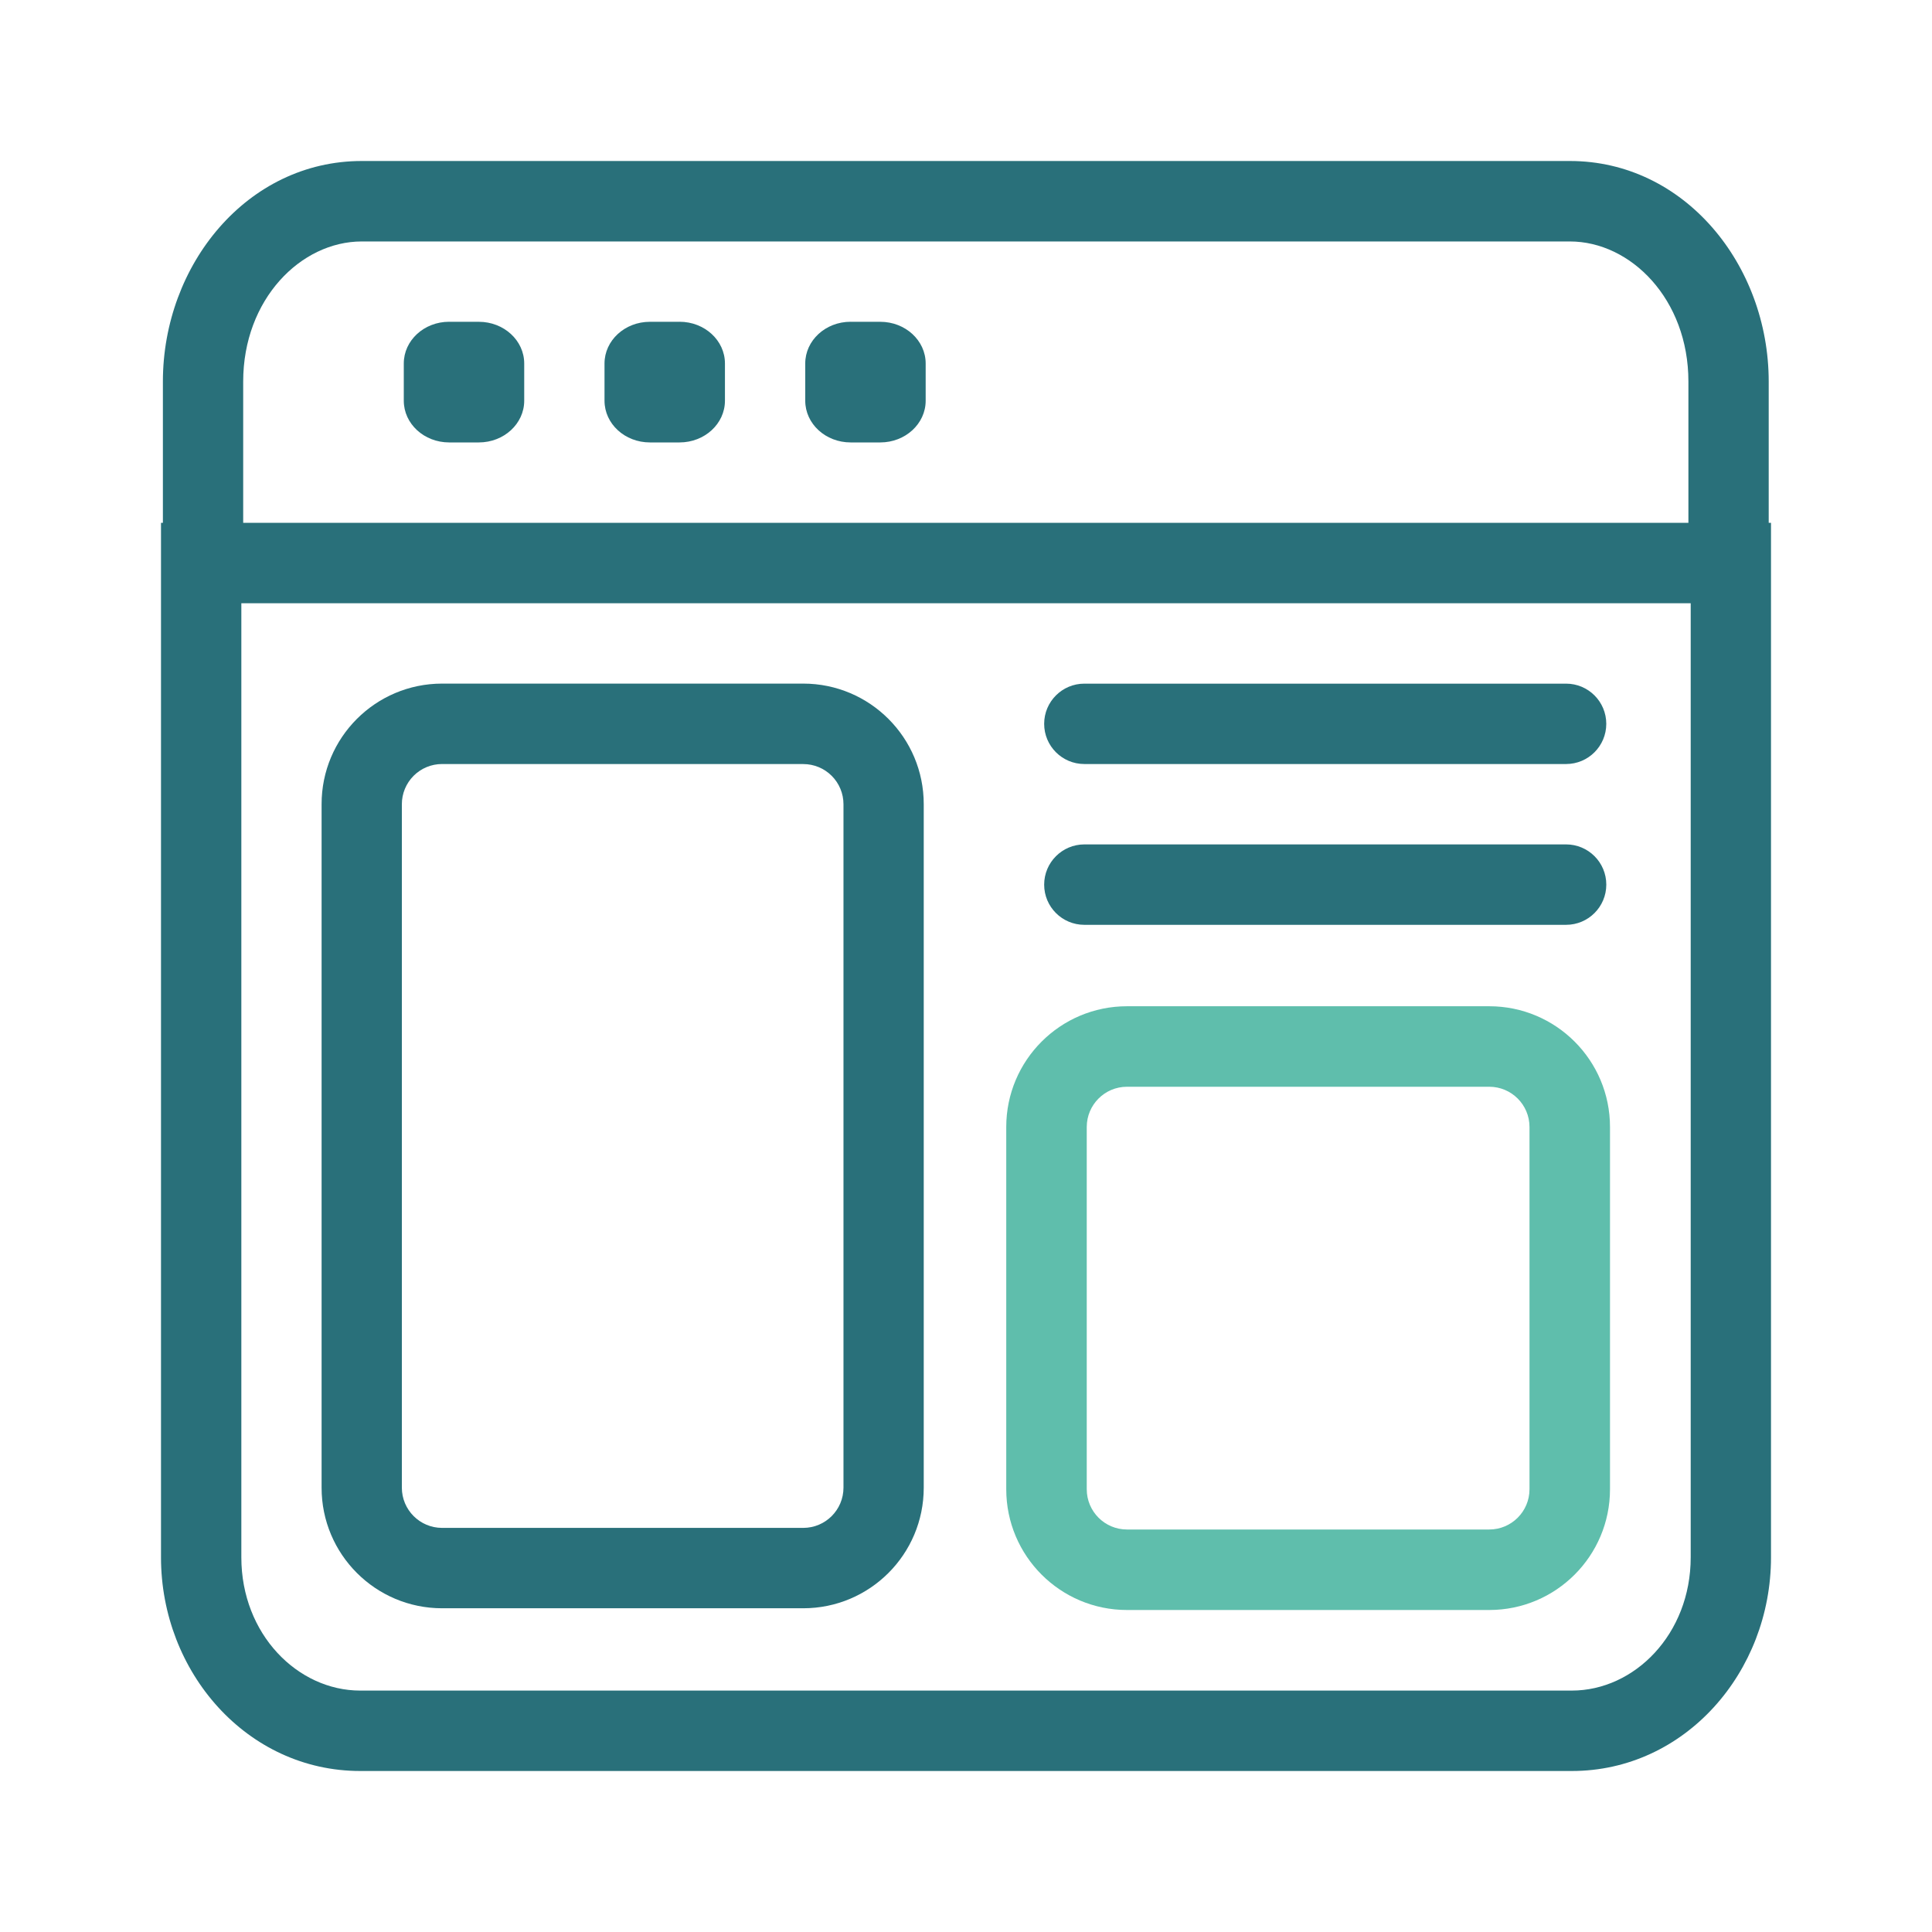
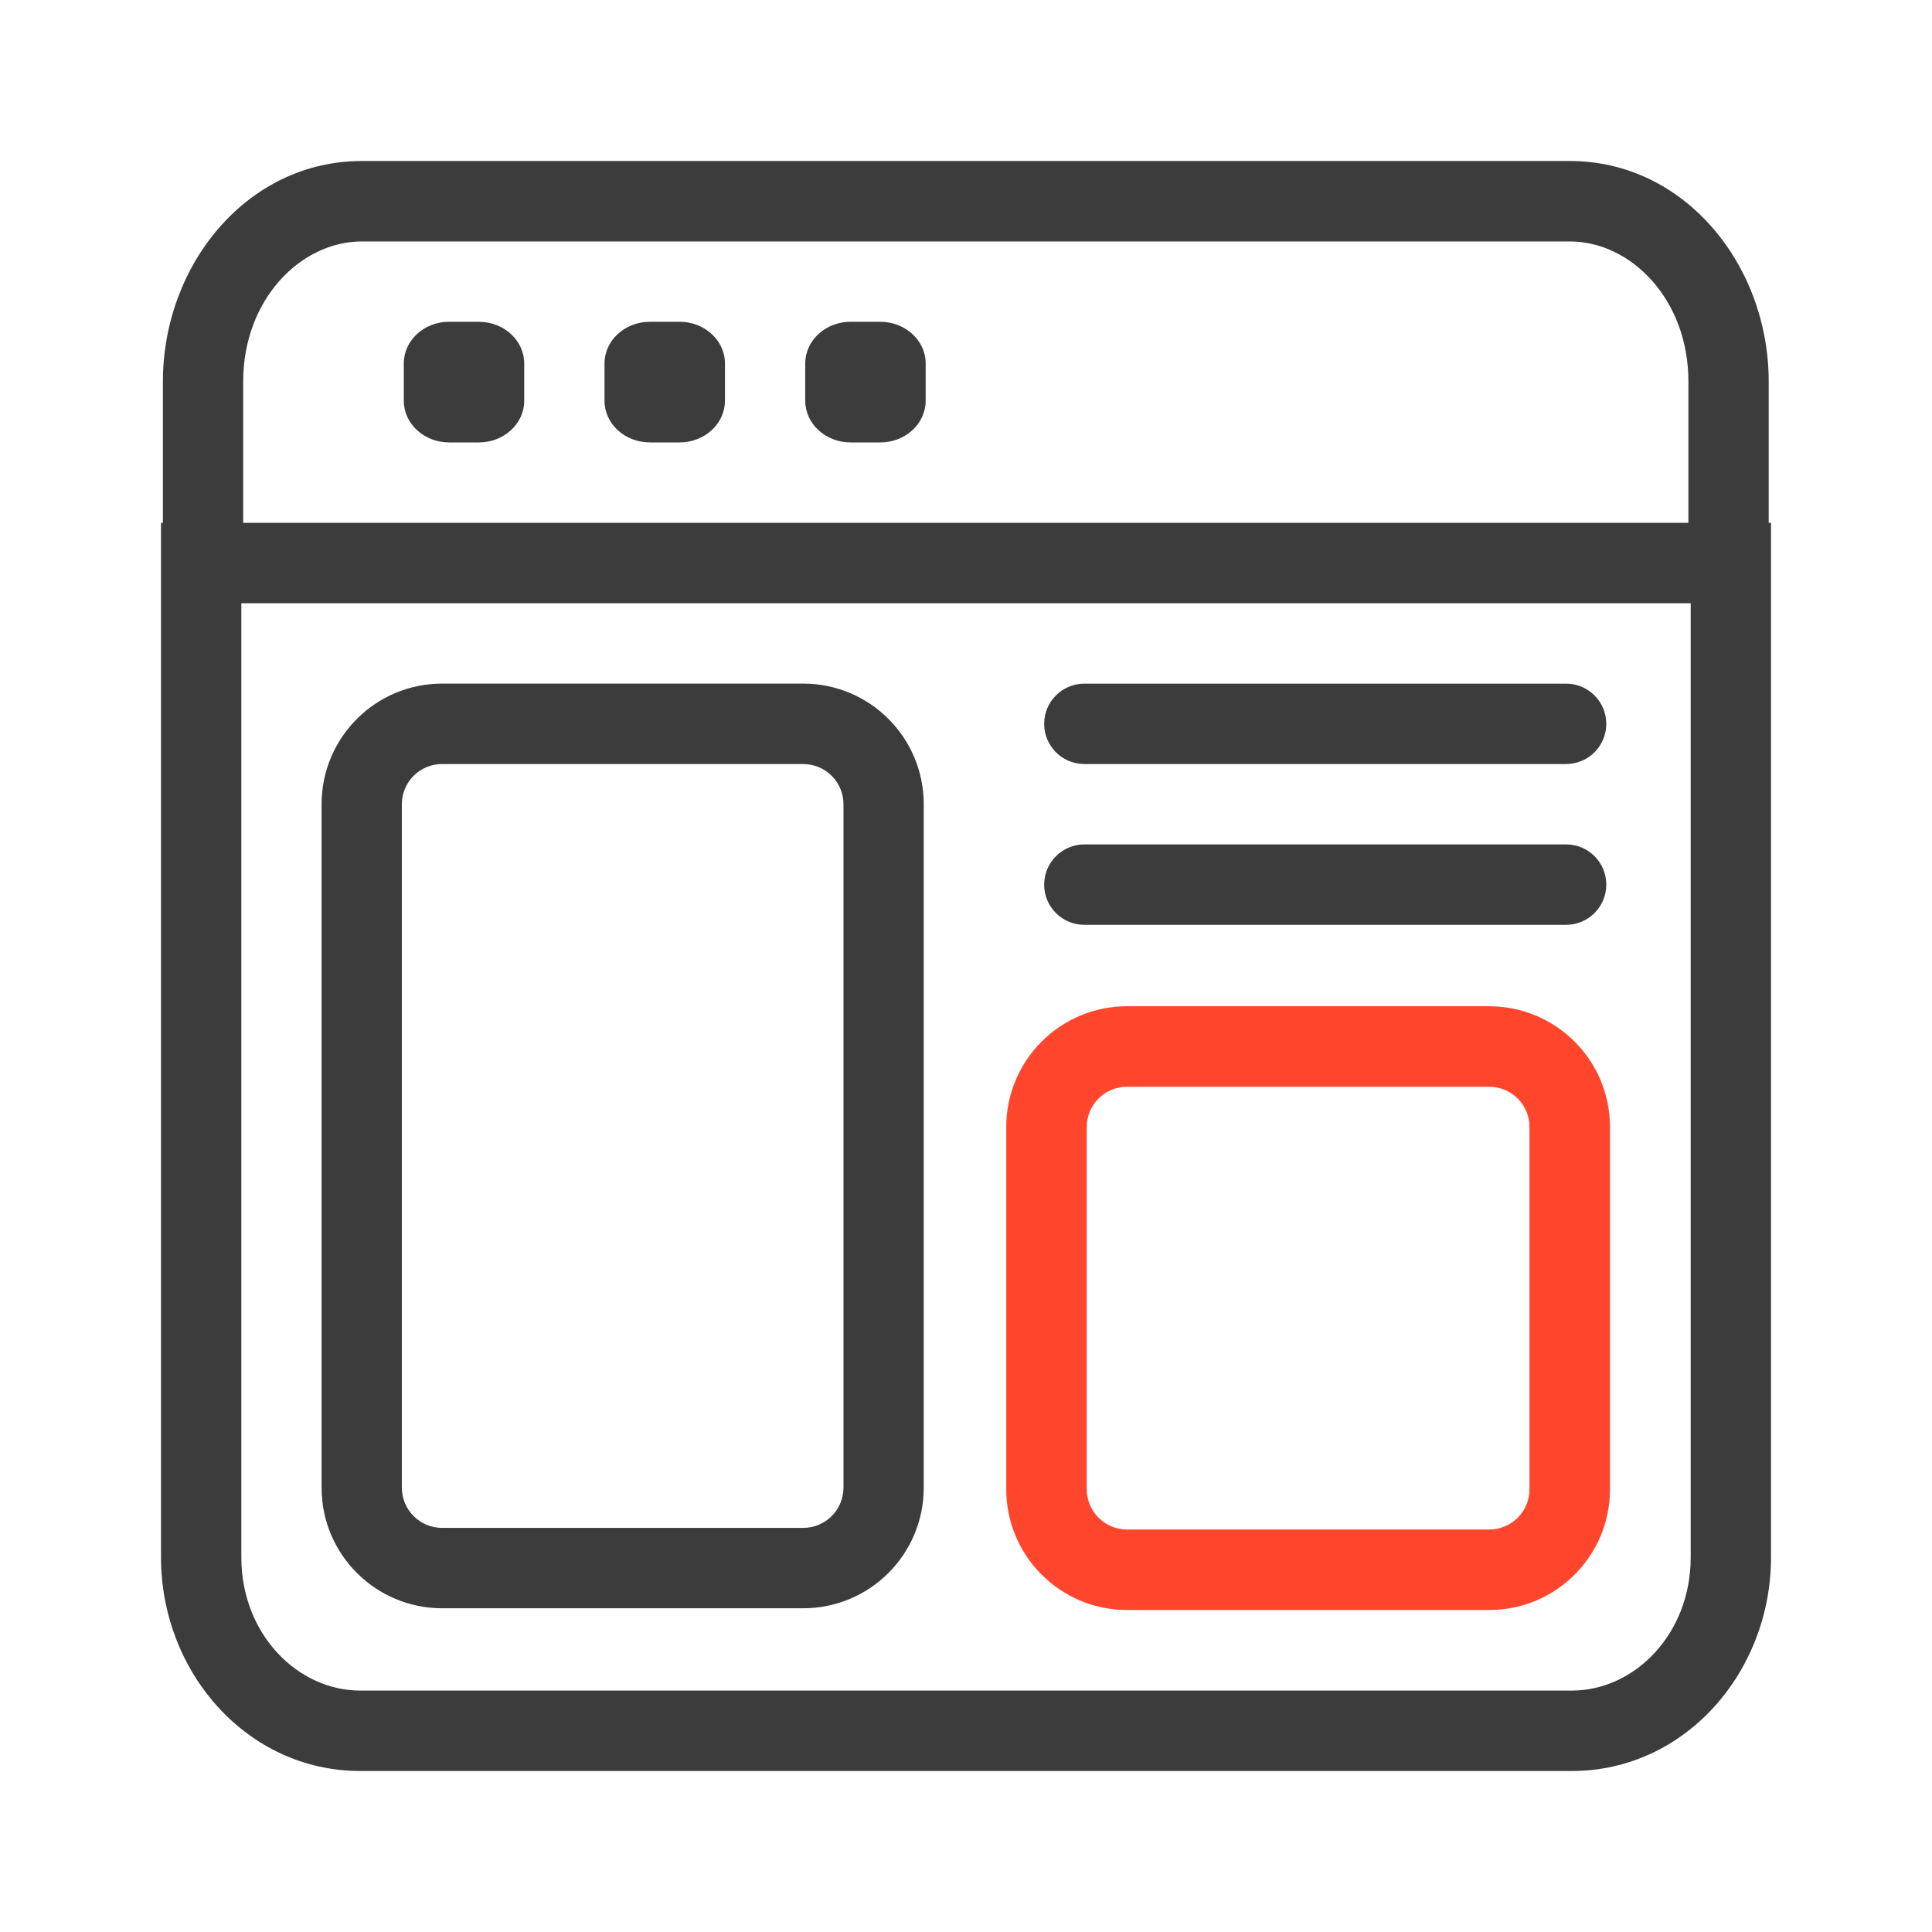
<svg xmlns="http://www.w3.org/2000/svg" width="48" height="48" fill="none" viewBox="0 0 48 48">
  <g class="template">
-     <g fill="#29707A" class="primary">
+     <g fill="#3D3C3C" class="primary">
      <path fill-rule="evenodd" d="M7.99 19.981a2.994 2.994 0 0 1 2.992-2.997h8.976a2.994 2.994 0 0 1 2.992 2.997v16.98a2.994 2.994 0 0 1-2.992 2.996h-8.976a2.994 2.994 0 0 1-2.992-2.996V19.98Zm2.992-.999a.998.998 0 0 0-.998.999v16.98a1 1 0 0 0 .998.999h8.976a1 1 0 0 0 .998-1V19.982a.998.998 0 0 0-.998-.999h-8.976Z" clip-rule="evenodd" />
      <path d="M25.942 17.983c0-.551.447-.998.998-.998h11.969a.998.998 0 0 1 0 1.997h-11.97a.998.998 0 0 1-.997-.999Zm0 3.996a1 1 0 0 1 .998-1h11.969a.998.998 0 0 1 0 1.998h-11.97a.998.998 0 0 1-.997-.998ZM11.159 7.995h.738c.622 0 1.127.464 1.127 1.036v.925c0 .572-.505 1.036-1.127 1.036h-.738c-.623 0-1.127-.464-1.127-1.036V9.03c0-.572.504-1.036 1.127-1.036Zm5.725 0h-.738c-.623 0-1.127.464-1.127 1.036v.925c0 .572.504 1.036 1.127 1.036h.738c.622 0 1.127-.464 1.127-1.036V9.03c0-.572-.505-1.036-1.127-1.036Zm4.249 0h.738c.622 0 1.127.464 1.127 1.036v.925c0 .572-.505 1.036-1.127 1.036h-.738c-.623 0-1.127-.464-1.127-1.036V9.03c0-.572.504-1.036 1.127-1.036Z" />
      <path fill-rule="evenodd" d="M4.047 9.479C4.047 6.578 6.141 4 8.987 4h30.017c2.846 0 4.939 2.578 4.939 5.479v3.51H44v25.703C44 41.539 41.866 44 39.051 44H8.95C6.134 44 4 41.54 4 38.692V12.989h.047V9.48Zm1.948 5.508h36.01v23.705c0 1.909-1.399 3.31-2.954 3.31H8.95c-1.555 0-2.954-1.401-2.954-3.31V14.987Zm35.953-5.508v3.51H6.042V9.48c0-2.044 1.432-3.481 2.945-3.481h30.017c1.513 0 2.944 1.437 2.944 3.48Z" clip-rule="evenodd" />
    </g>
-     <path fill="#5FBEAC" fill-rule="evenodd" d="M25 28a3 3 0 0 1 3-3h9a3 3 0 0 1 3 3v9a3 3 0 0 1-3 3h-9a3 3 0 0 1-3-3v-9Zm3-1a1 1 0 0 0-1 1v9a1 1 0 0 0 1 1h9a1 1 0 0 0 1-1v-9a1 1 0 0 0-1-1h-9Z" class="secondary" clip-rule="evenodd" />
+     <path fill="#FF462D" fill-rule="evenodd" d="M25 28a3 3 0 0 1 3-3h9a3 3 0 0 1 3 3v9a3 3 0 0 1-3 3h-9a3 3 0 0 1-3-3v-9Zm3-1a1 1 0 0 0-1 1v9a1 1 0 0 0 1 1h9a1 1 0 0 0 1-1v-9a1 1 0 0 0-1-1h-9Z" class="secondary" clip-rule="evenodd" />
  </g>
</svg>
